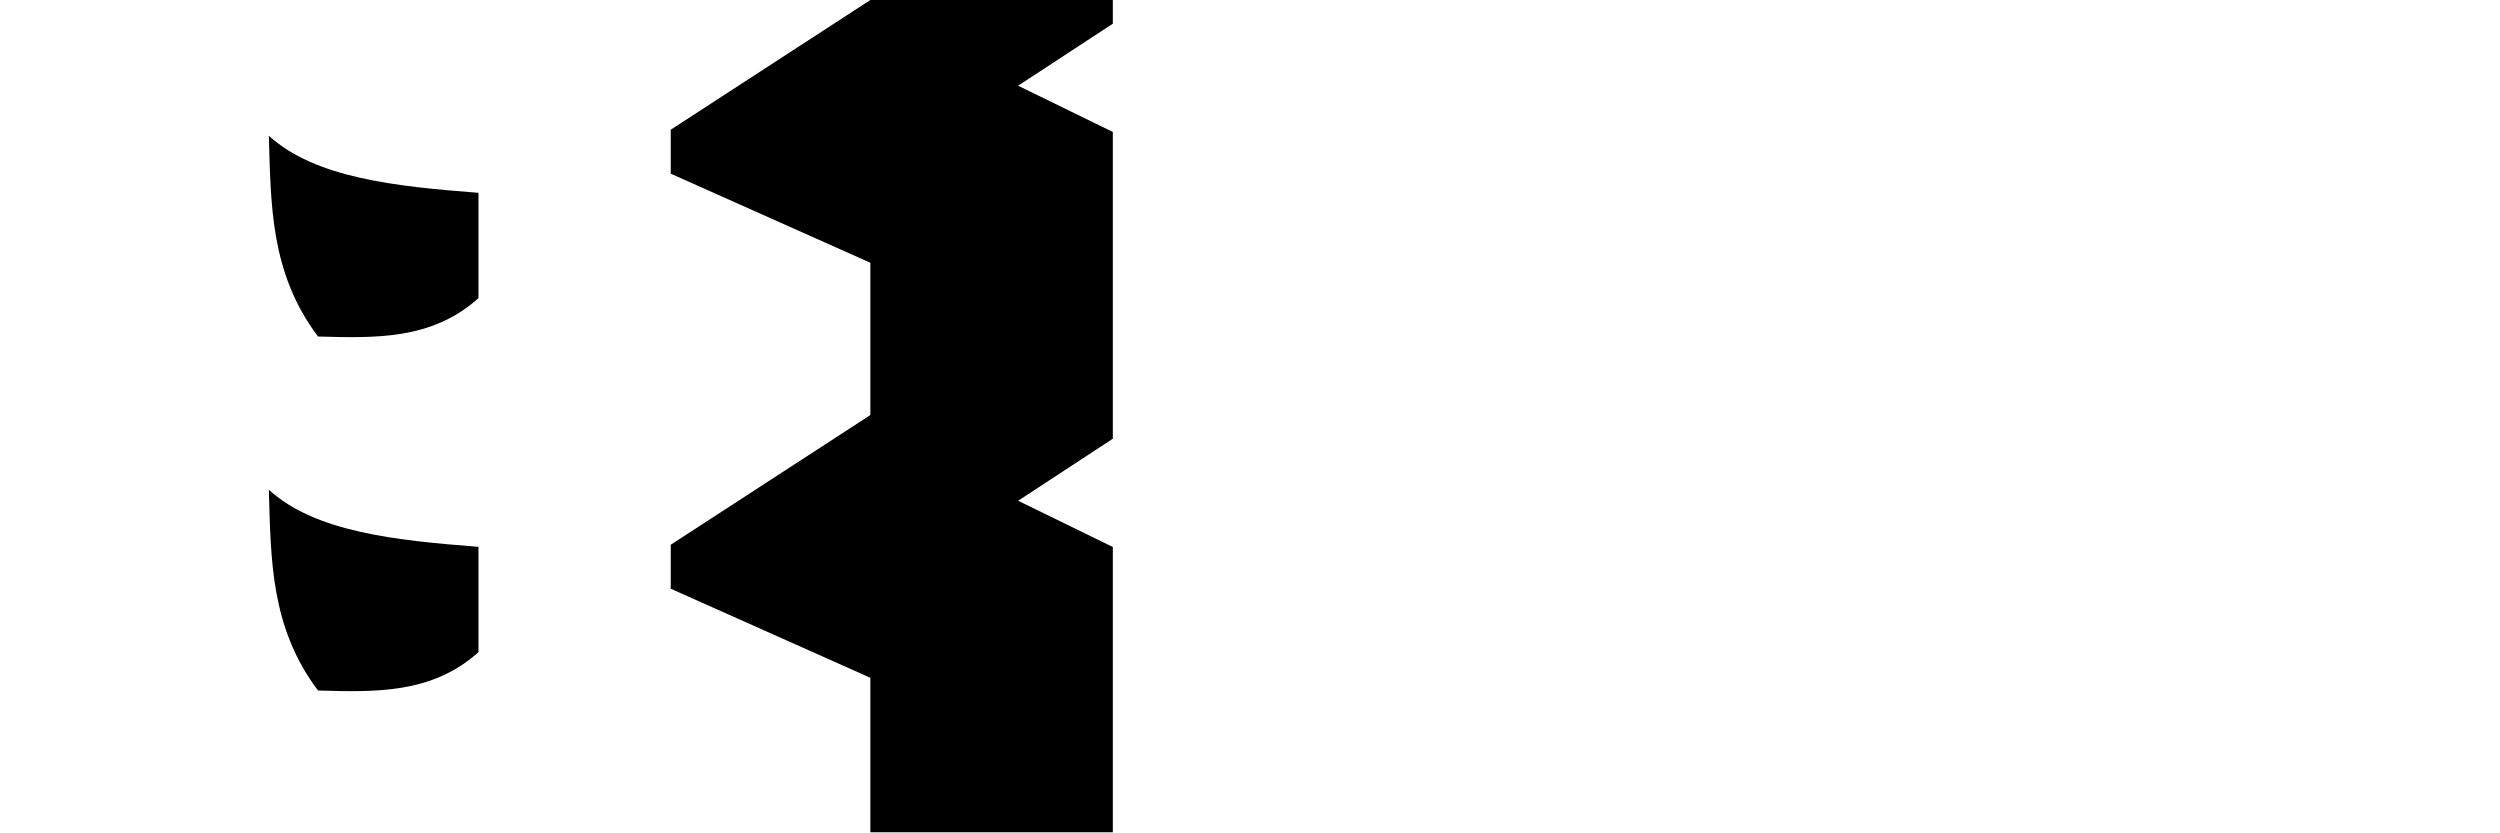
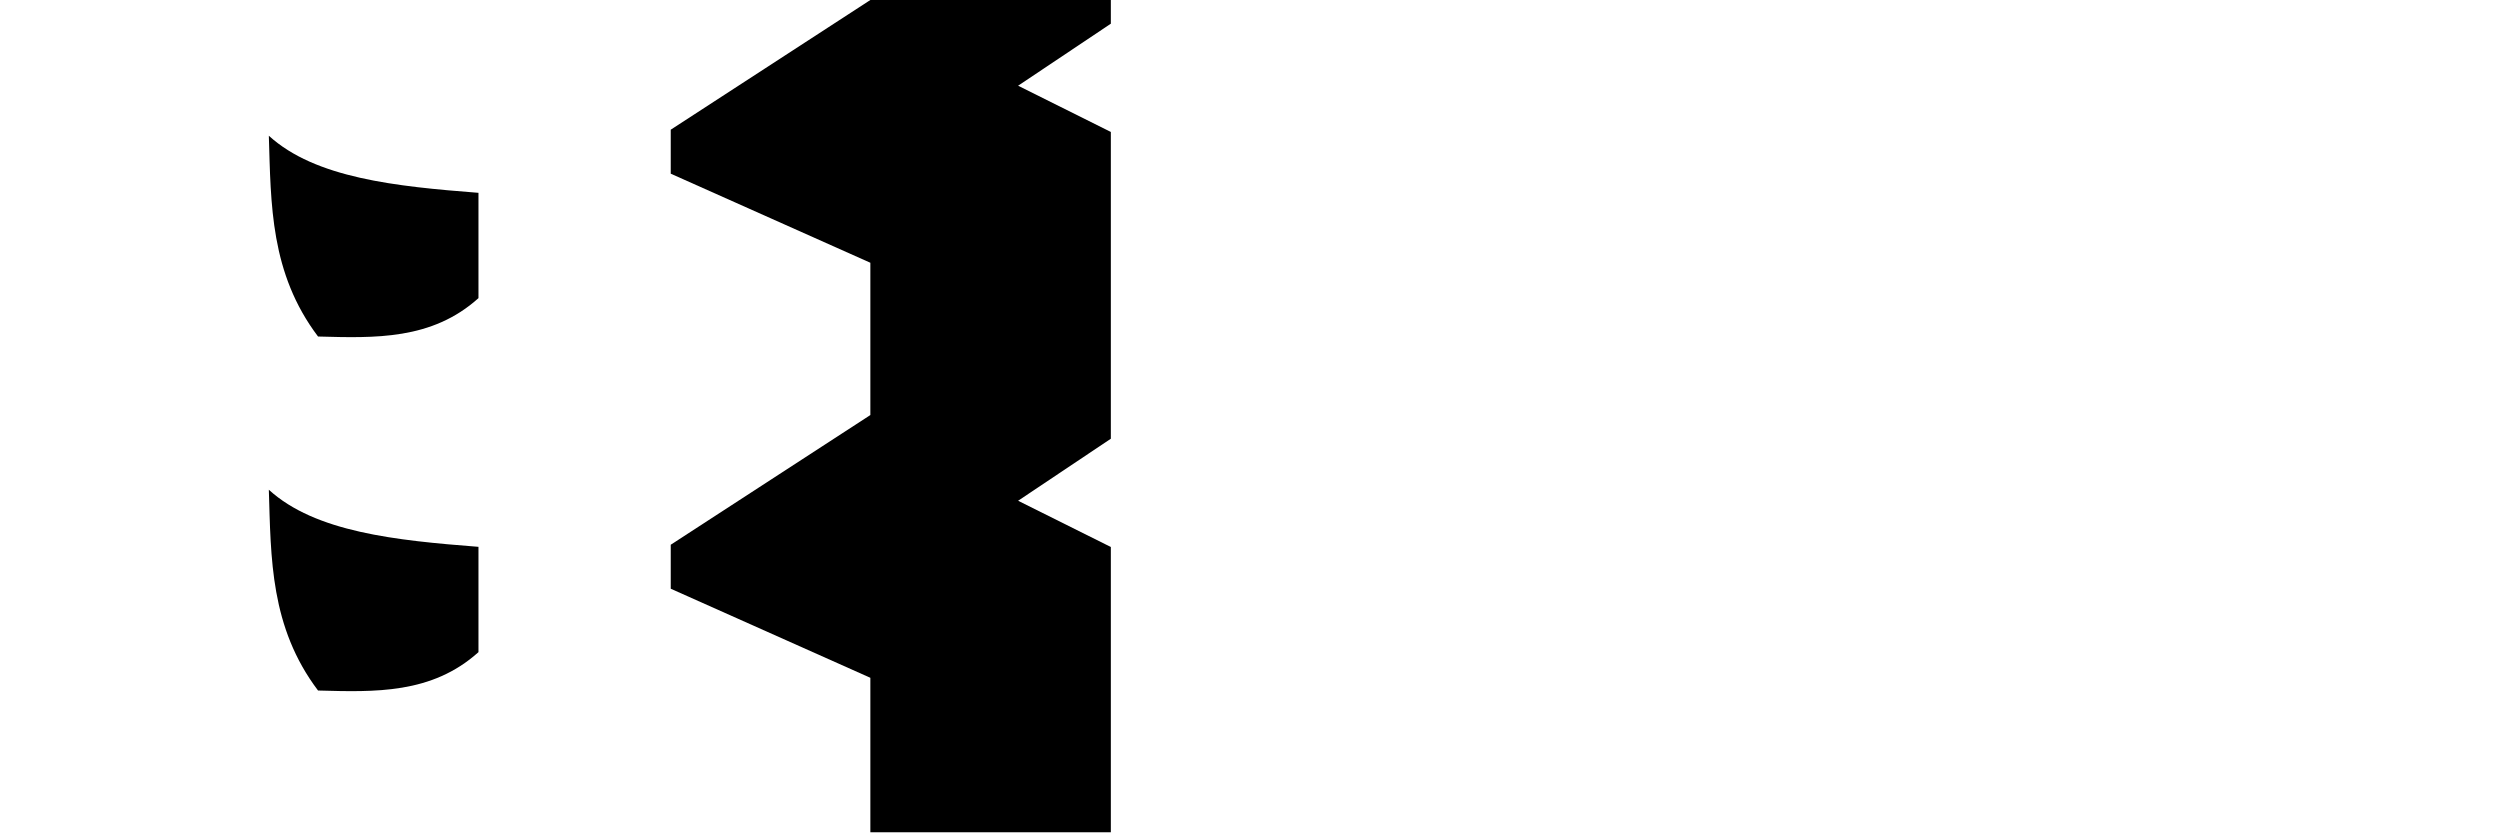
<svg xmlns="http://www.w3.org/2000/svg" width="2048" height="681.82" id="svg7265" version="1.1">
  <defs id="defs7267" />
  <g id="layer1" transform="translate(0,-370.5422)">
-     <path style="fill:#000000;fill-opacity:1;stroke:none" d="M 911.625 -0.406 L 713 0 L 549.469 106.25 L 549.469 142.281 L 713 215.25 L 713 340 L 549.469 446.25 L 549.469 482.281 L 713 555.25 L 713 681.812 L 911.625 681.812 L 911.625 473.031 L 911.625 448.094 L 834.031 410.219 L 911.625 359.406 L 911.625 341.812 L 911.625 339.594 L 911.625 133.031 L 911.625 108.094 L 834.031 70.219 L 911.625 19.406 L 911.625 -0.406 z " transform="translate(0,370.5422)" id="path7252" />
+     <path style="fill:#000000;fill-opacity:1;stroke:none" d="M 910,-0.406 713,0 549.469,106.25 l 0,36.031 L 713,215.25 713,340 549.469,446.25 l 0,36.031 L 713,555.25 l 0,126.562 197,0 0,-208.781 0,-24.938 -75.969,-37.875 75.969,-50.812 0,-17.594 0,-2.219 0,-206.562 0,-24.938 -75.969,-37.875 L 910,19.406 z" transform="translate(0,370.5422)" id="path7252" />
    <path style="fill:#000000;fill-opacity:1;stroke:none" d="m 220.229,771.74 c 38.075,34.757 104.137,41.527 171.733,46.763 l 0,86.27 C 353.776,939.14 307.114,937.488 260.542,936.217 221.293,884.26 221.951,827.868 220.229,771.74 z" id="path3953" />
    <path style="fill:#000000;fill-opacity:1;stroke:none" d="m 220.229,481.74 c 38.075,34.757 104.137,41.527 171.733,46.763 l 0,86.27 C 353.776,649.14 307.114,647.488 260.542,646.217 221.293,594.26 221.951,537.868 220.229,481.74 z" id="path3953-8" />
  </g>
</svg>
